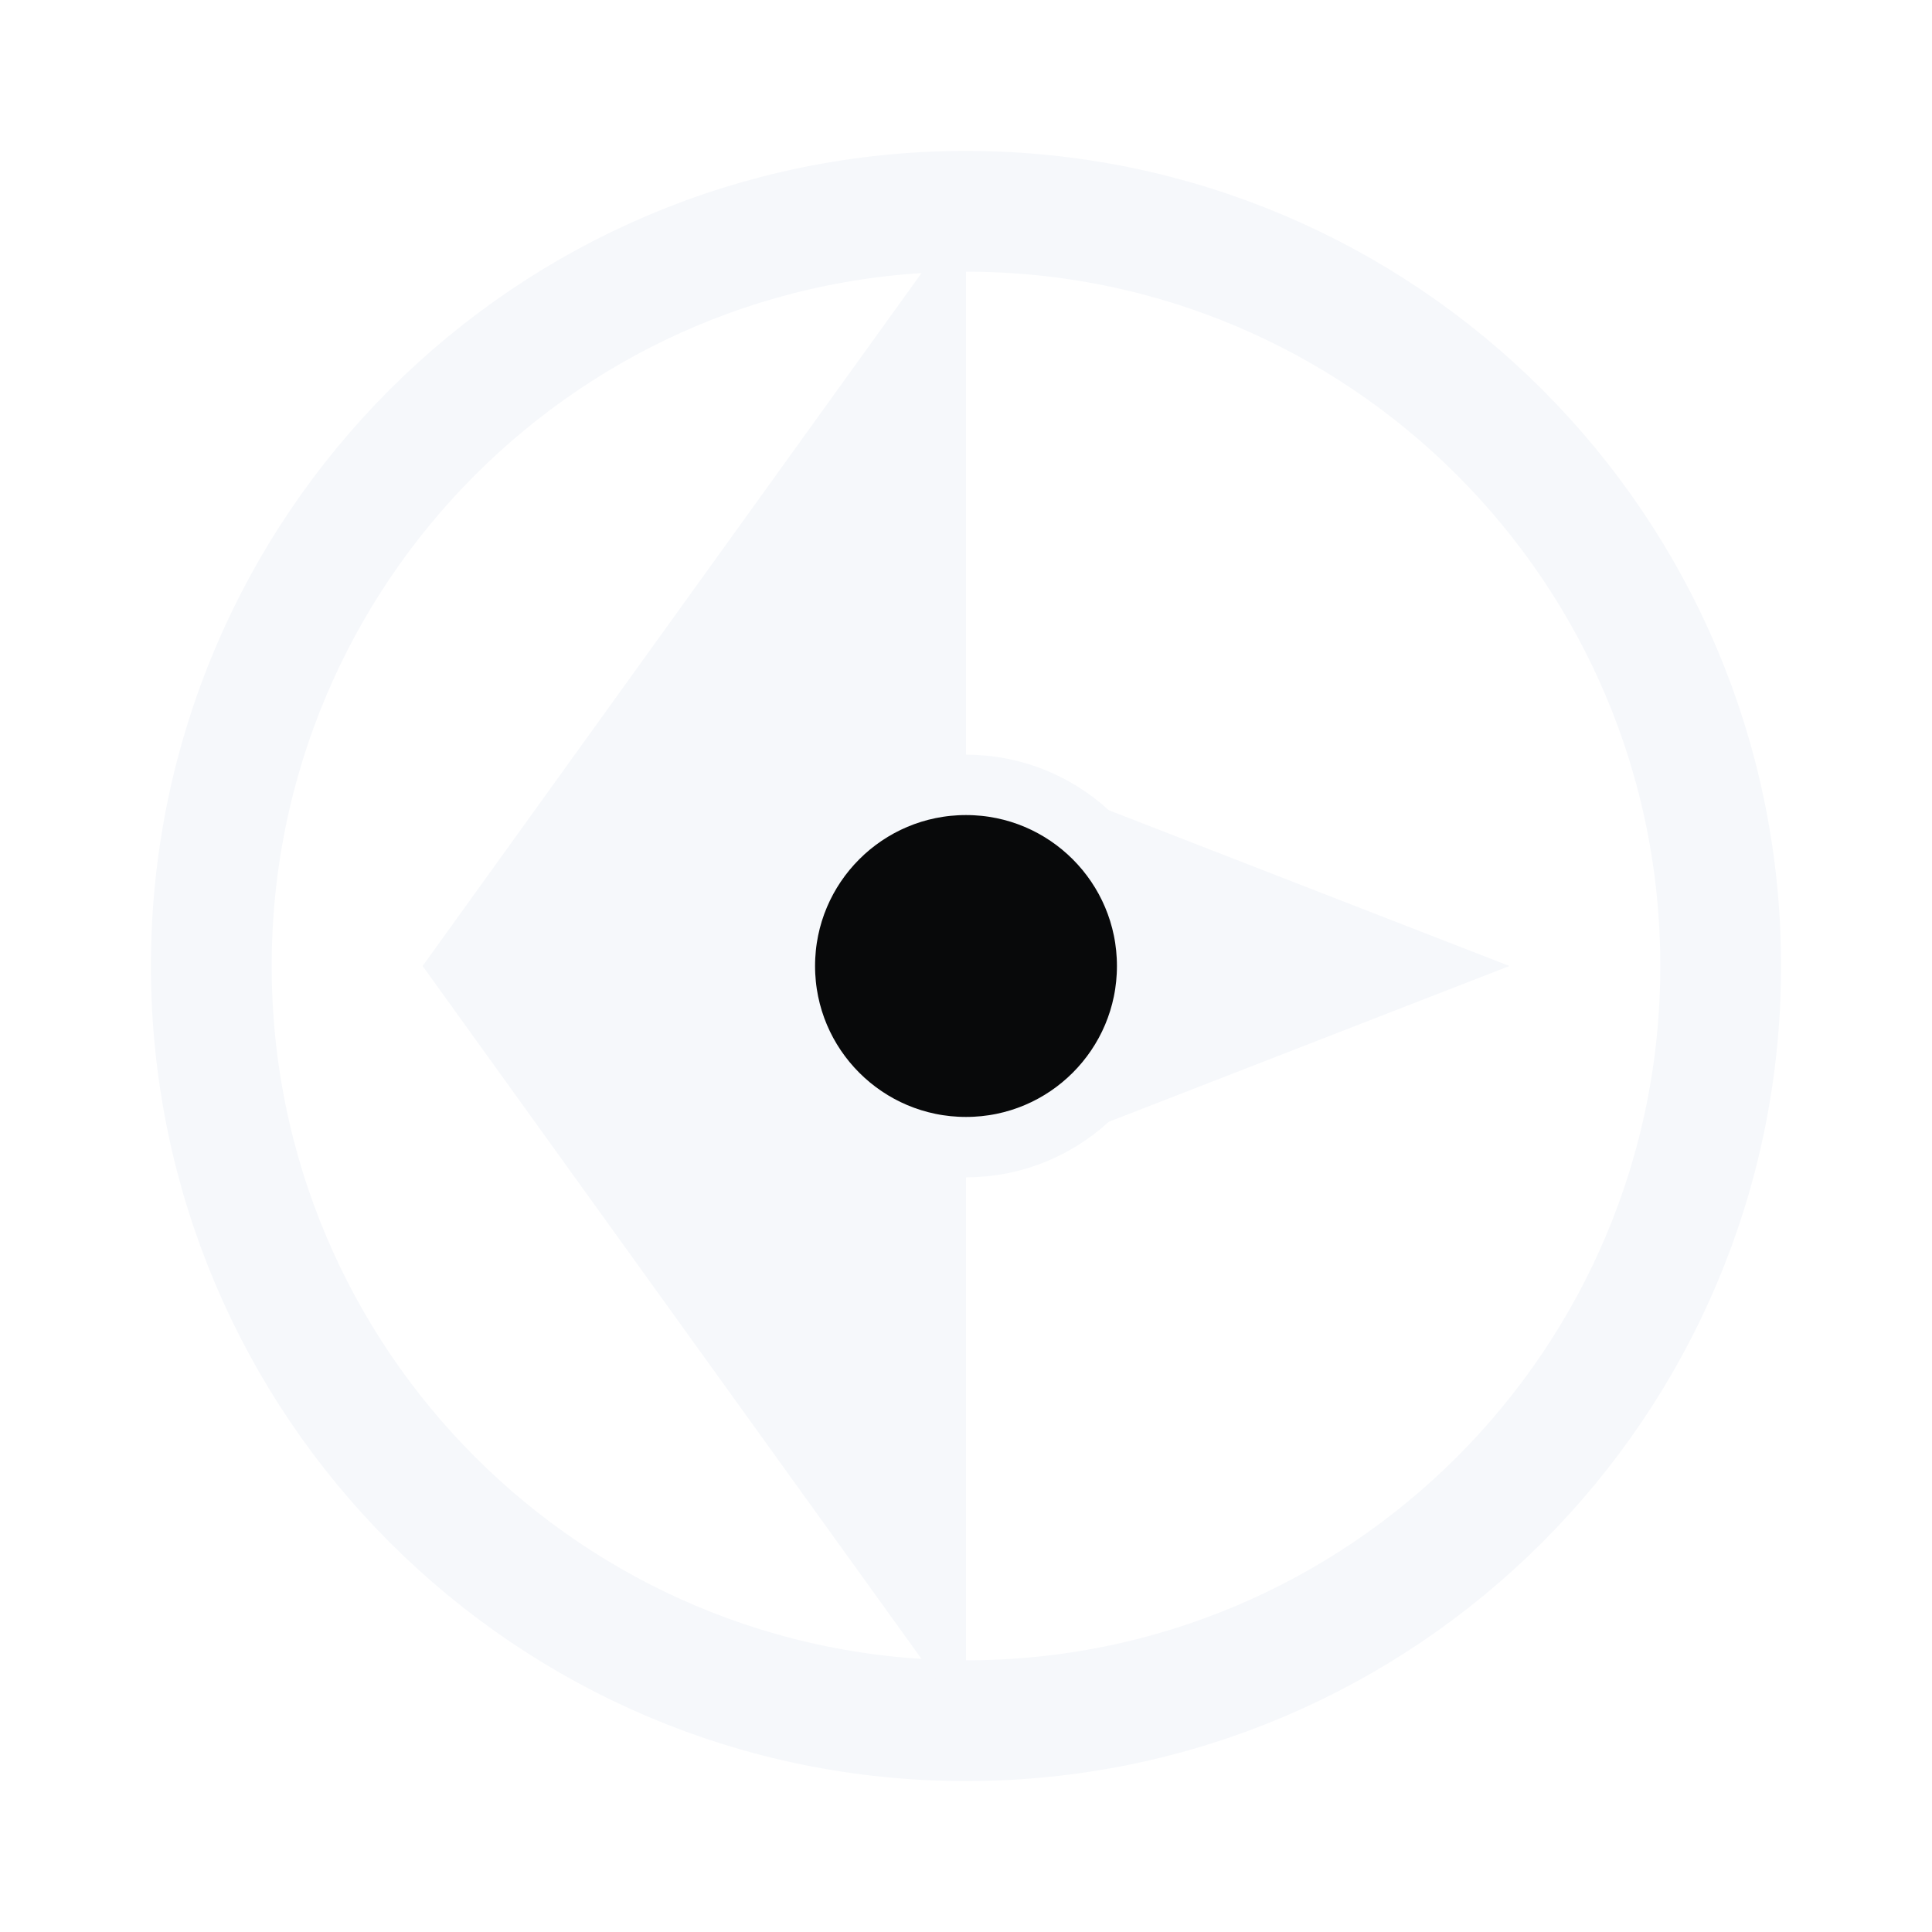
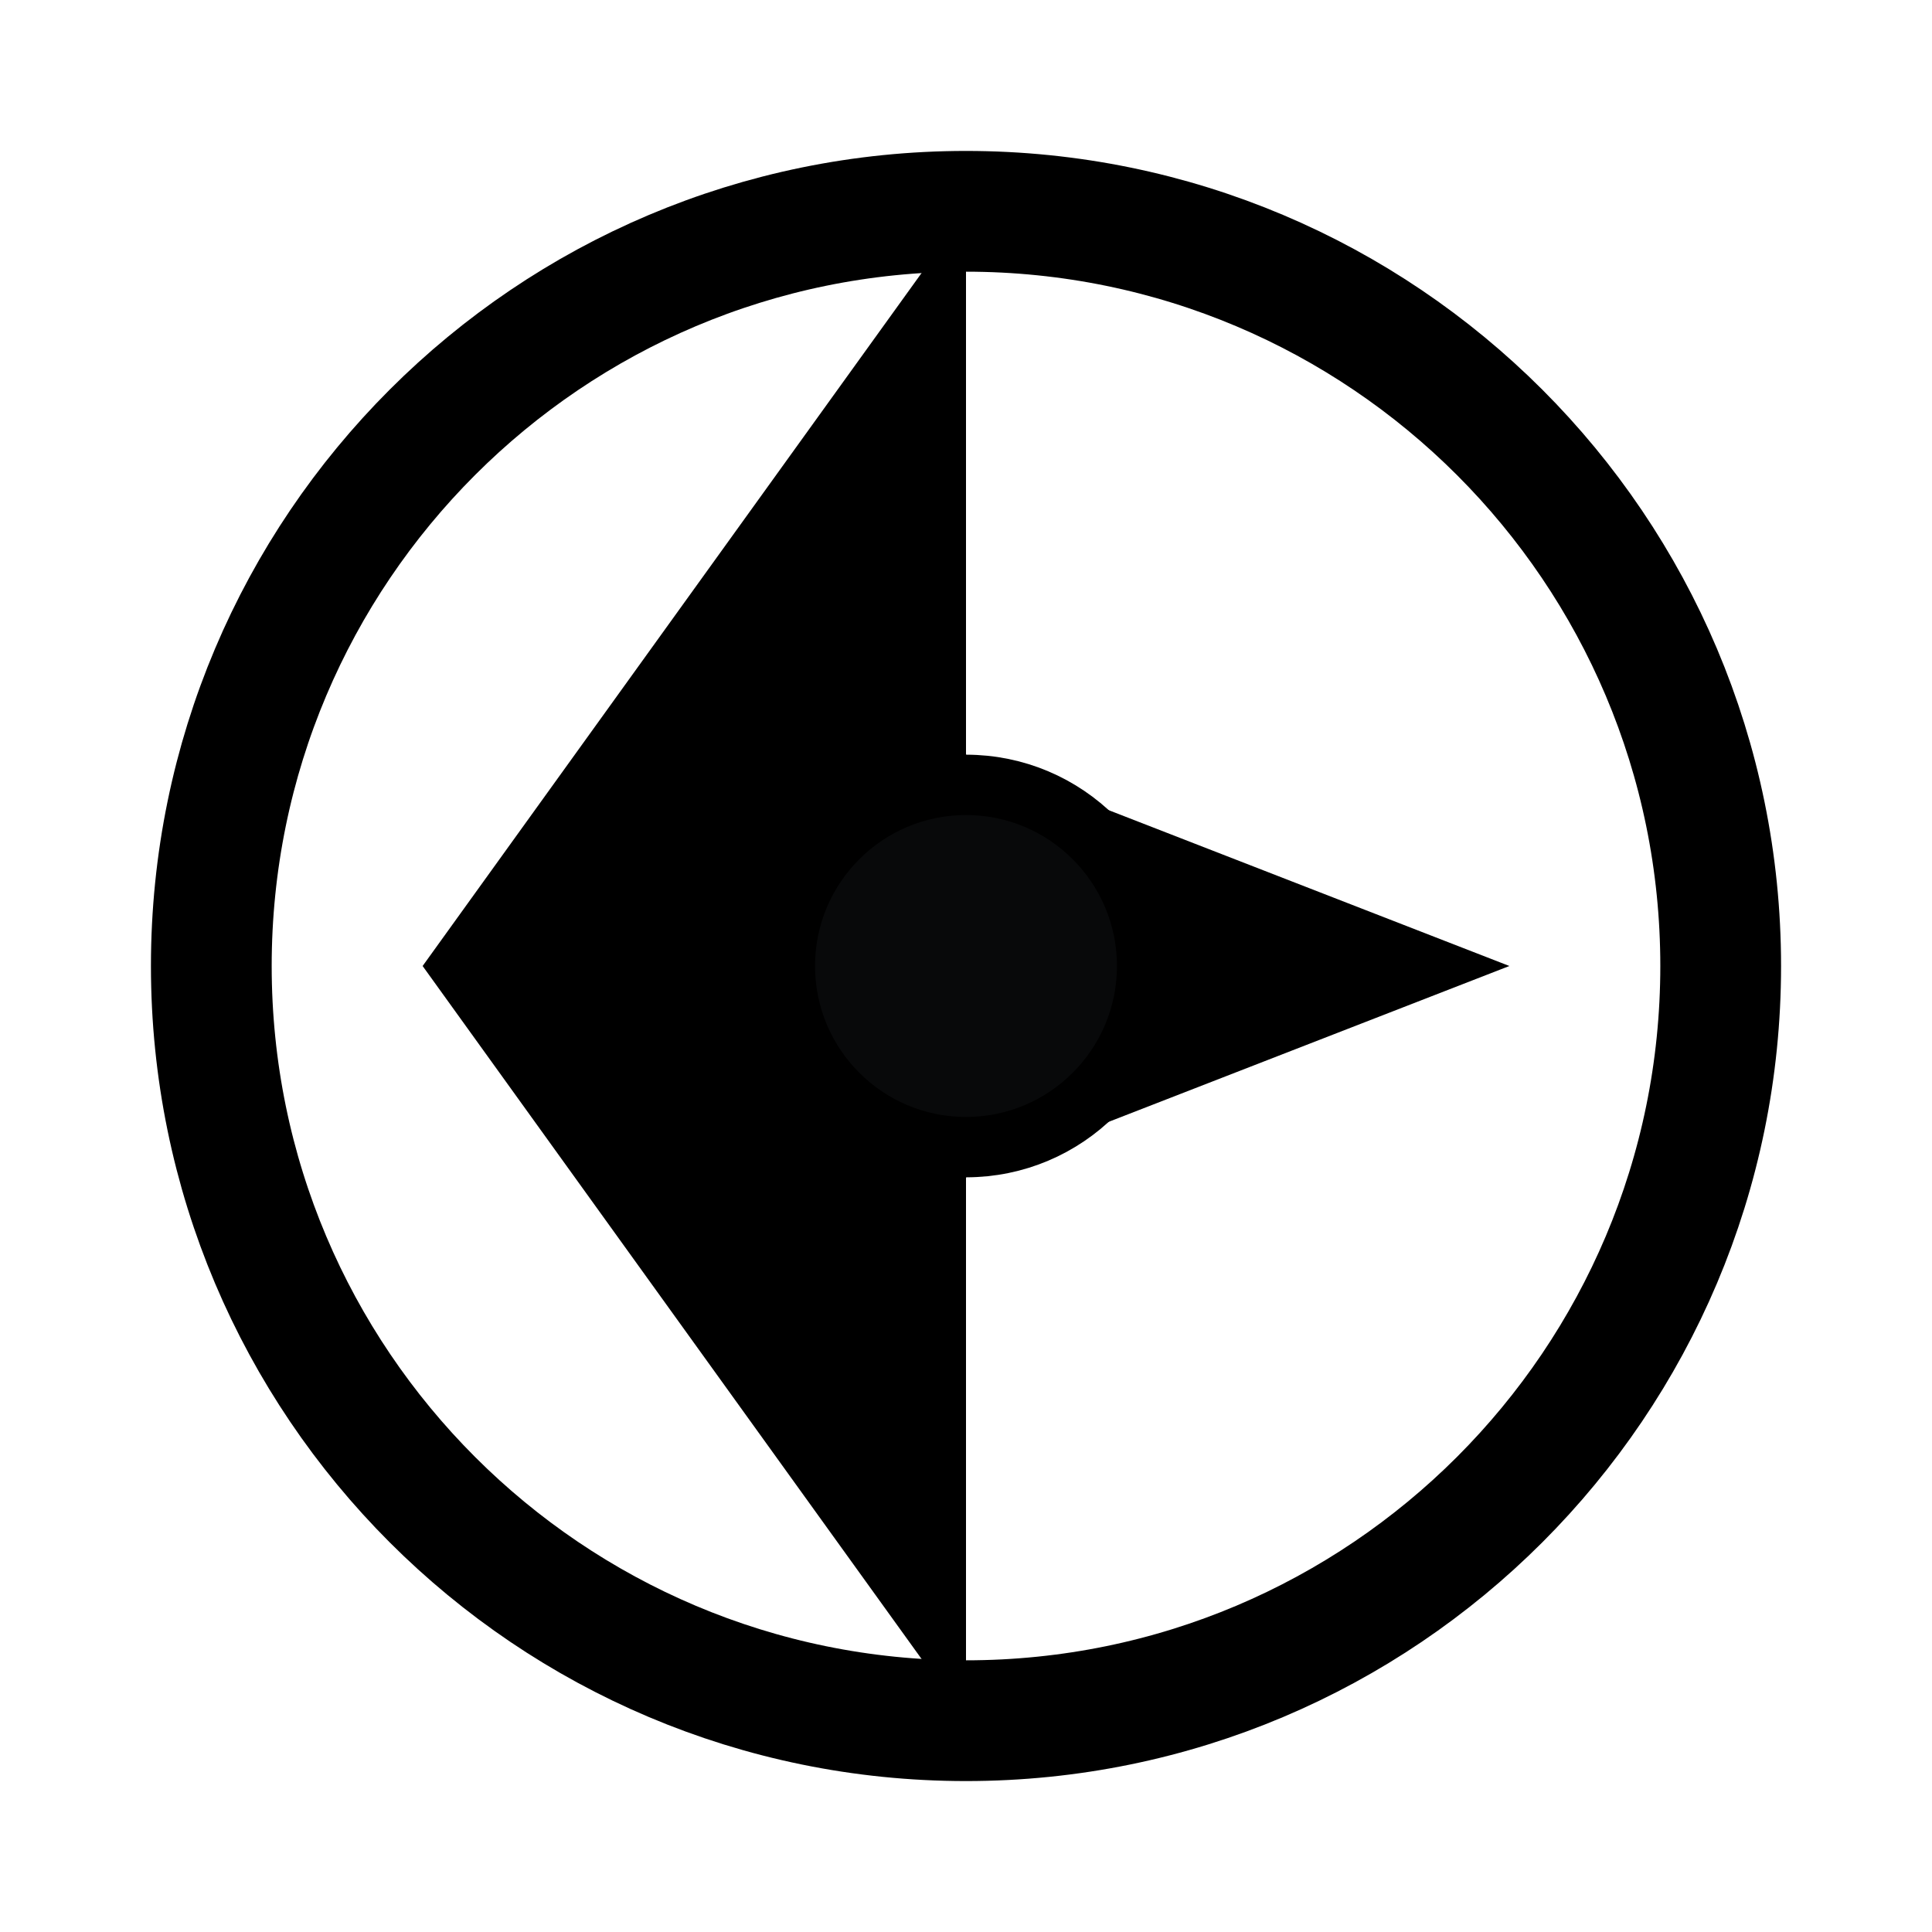
<svg xmlns="http://www.w3.org/2000/svg" width="512" height="512" viewBox="0 0 512 512" fill="none">
-   <circle cx="256" cy="256" r="200" stroke="#F6F8FB" stroke-width="32" fill="none" />
-   <path d="M256 56 L256 200 L400 256 L256 312 L256 456 L112 256 L256 56 Z" fill="#F6F8FB" />
-   <circle cx="256" cy="256" r="48" fill="#08090A" stroke="#F6F8FB" stroke-width="16" />
+   <circle cx="256" cy="256" r="200" stroke="#000000" stroke-width="32" fill="none" />
+   <path d="M256 56 L256 200 L400 256 L256 312 L256 456 L112 256 L256 56 Z" fill="#000000" />
+   <circle cx="256" cy="256" r="48" fill="#08090A" stroke="#000000" stroke-width="16" />
</svg>
